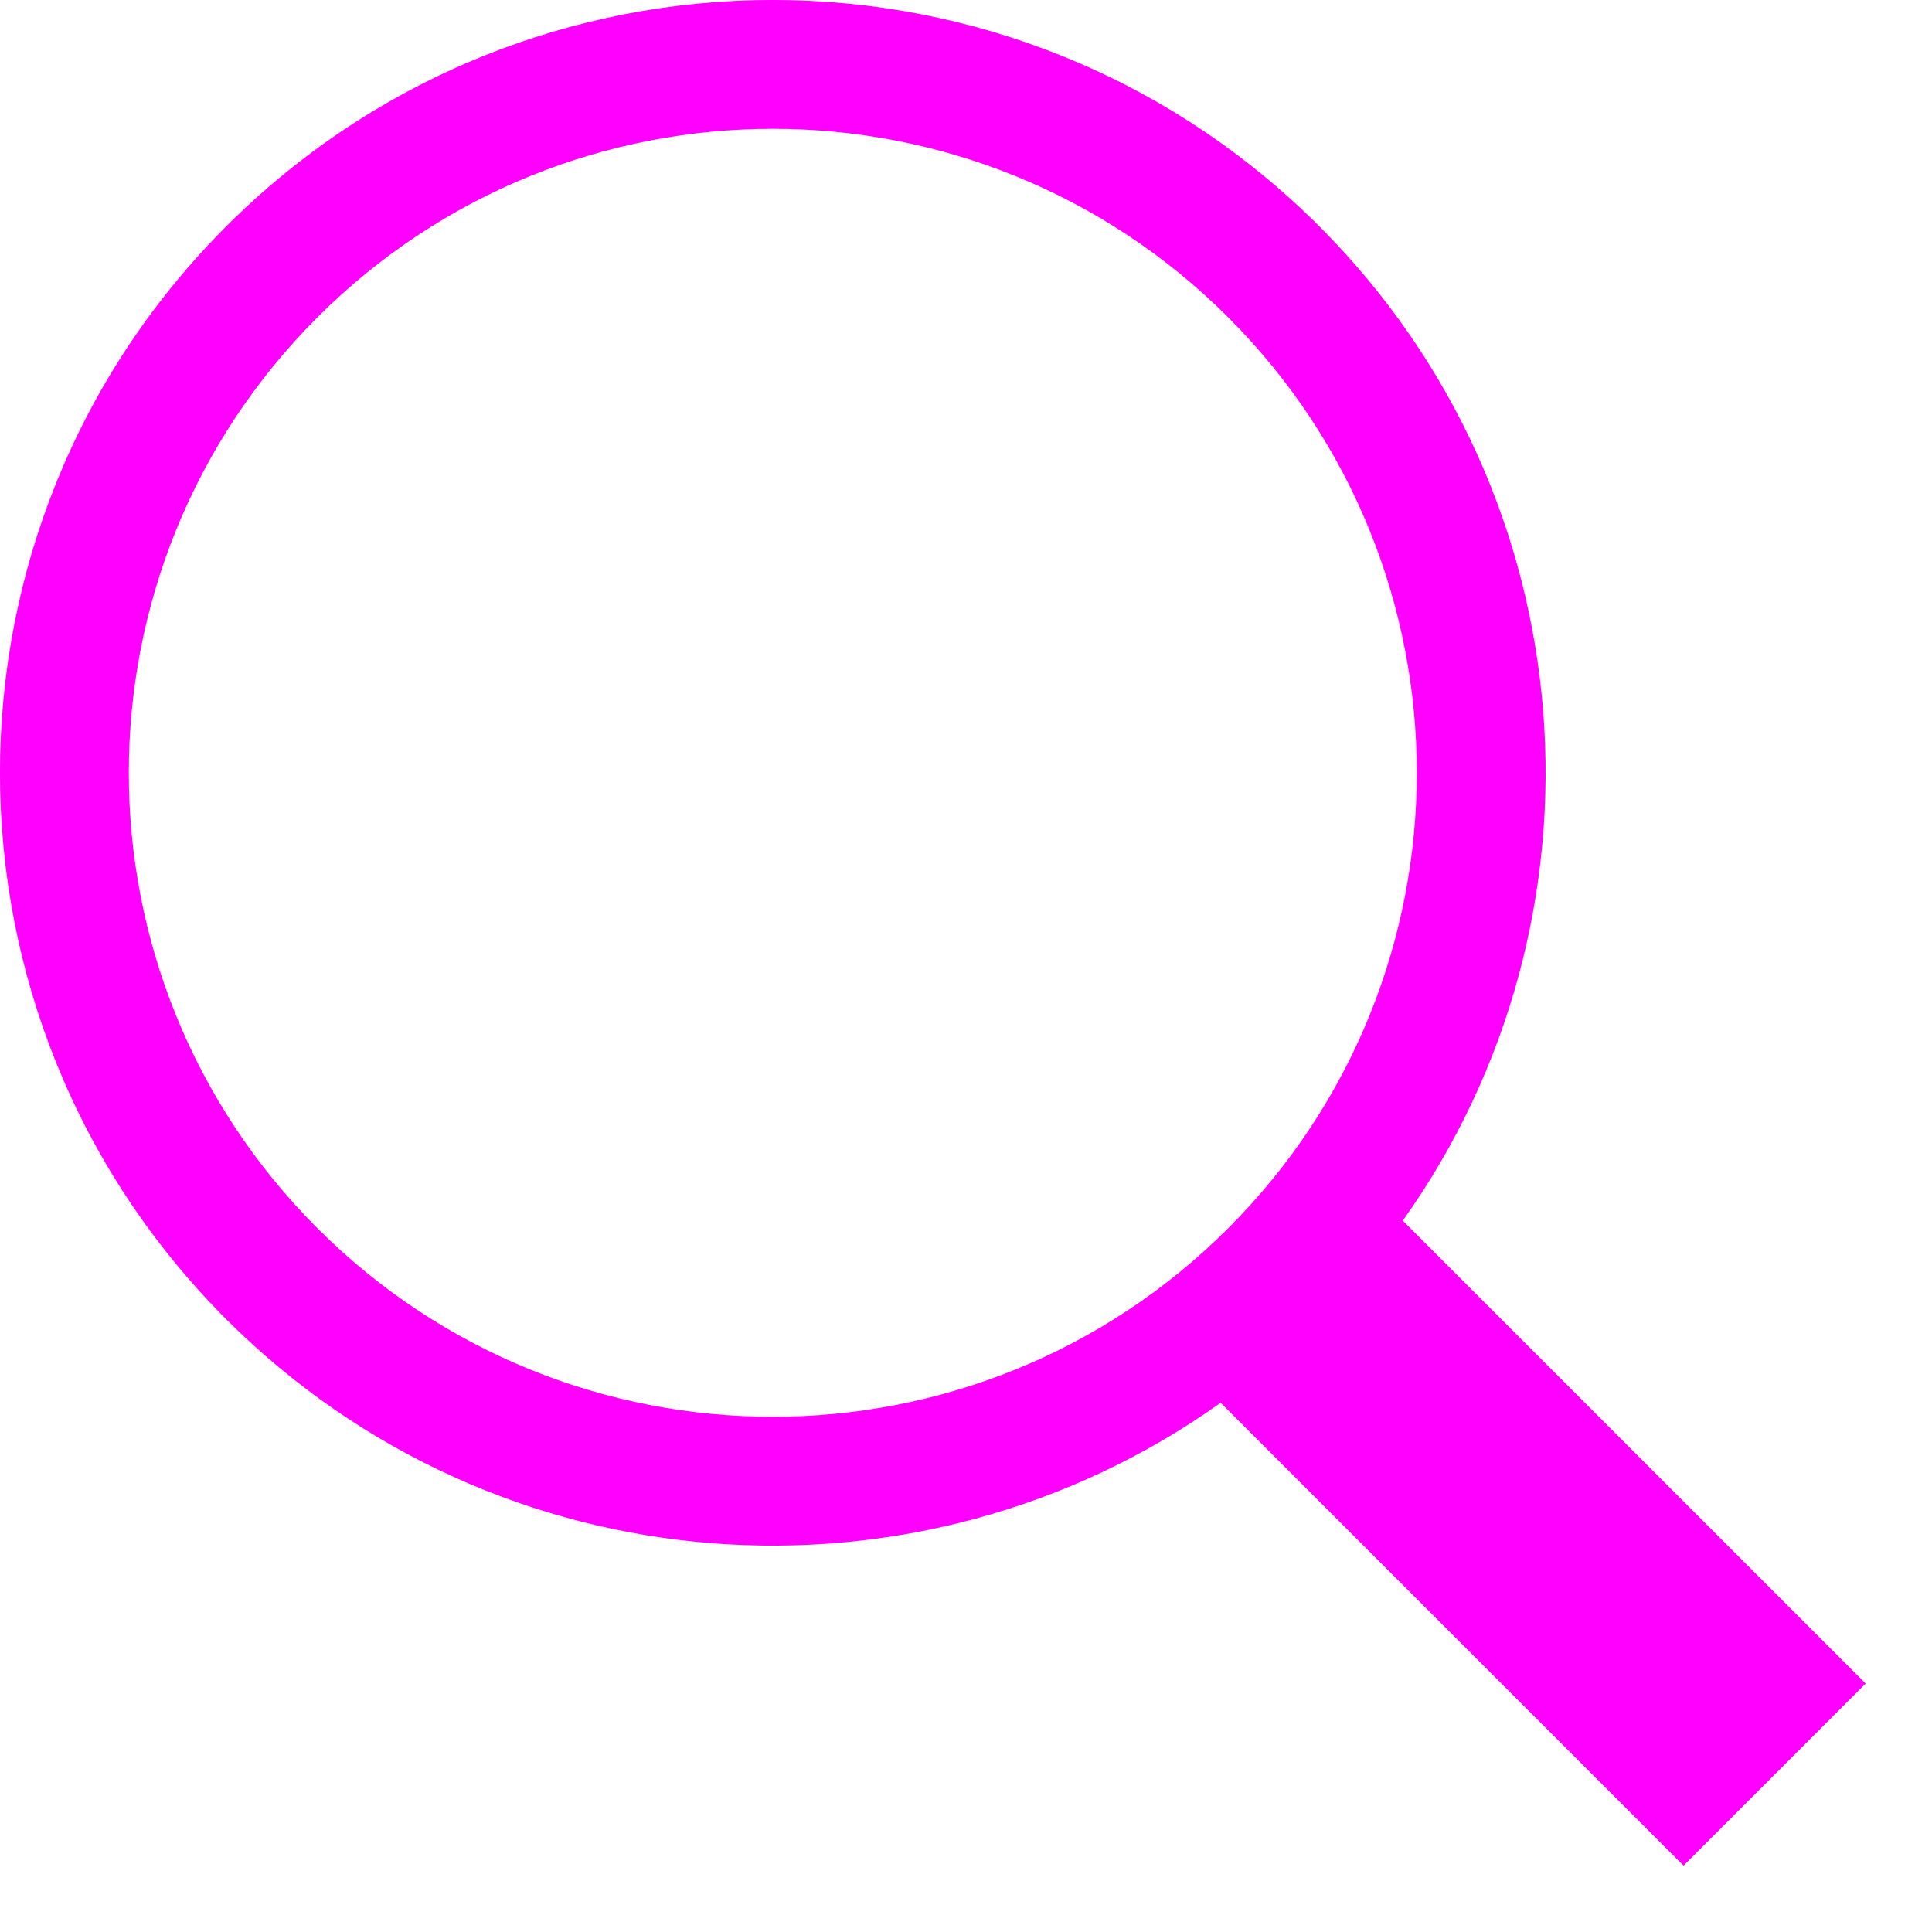
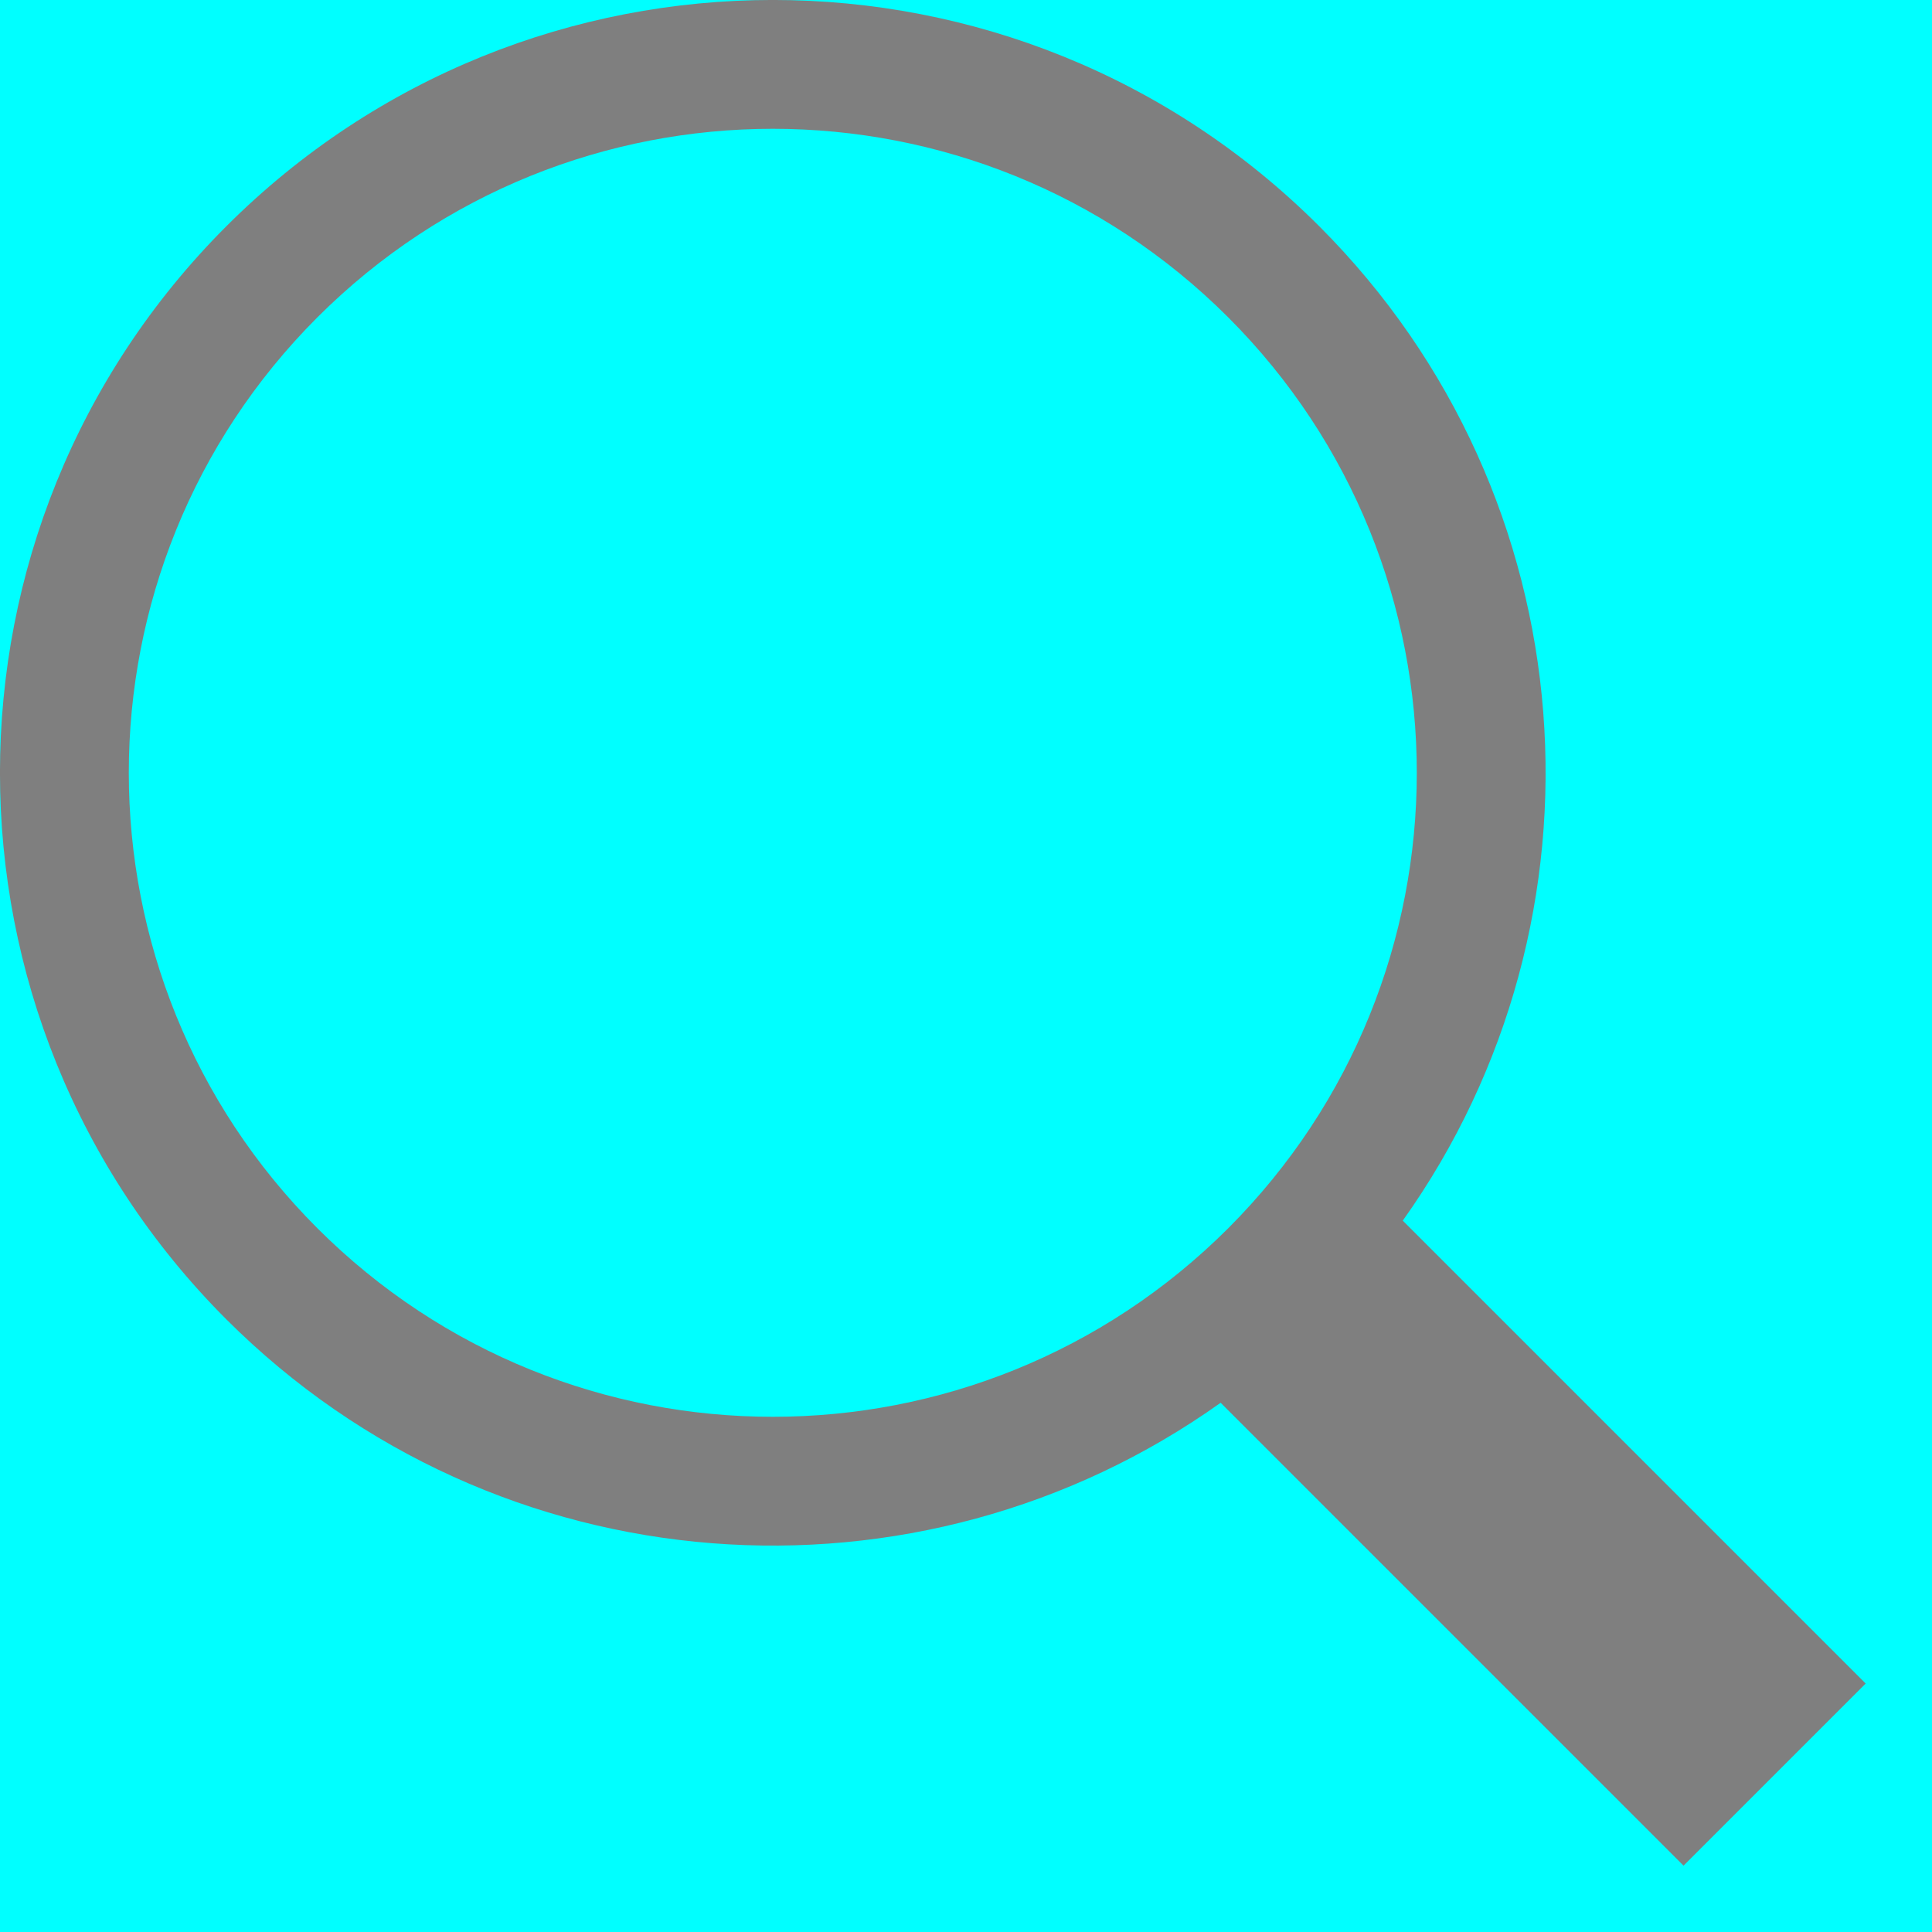
<svg xmlns="http://www.w3.org/2000/svg" width="15" height="15" viewBox="0 0 15 15">
  <g fill="none" fill-rule="evenodd">
-     <rect width="15" height="15" />
-     <path fill="#FF00FF" d="M10.891,9.477 C12.561,7.134 12.345,3.86 10.243,1.757 C7.899,-0.586 4.101,-0.586 1.757,1.757 C-0.586,4.101 -0.586,7.899 1.757,10.243 C3.86,12.345 7.134,12.561 9.477,10.891 L13.071,14.485 L14.485,13.071 L10.891,9.477 L10.891,9.477 L10.891,9.477 Z M9.536,9.536 C11.488,7.583 11.488,4.417 9.536,2.464 C7.583,0.512 4.417,0.512 2.464,2.464 C0.512,4.417 0.512,7.583 2.464,9.536 C4.417,11.488 7.583,11.488 9.536,9.536 L9.536,9.536 Z" />
+     <rect width="15" height="15" fill="#00FFFF" />
+     <path fill="#7F7F7F" d="M10.891,9.477 L14.485,13.071 L13.071,14.485 L9.477,10.891 C7.134,12.561 3.86,12.345 1.757,10.243 C-0.586,7.899 -0.586,4.101 1.757,1.757 C4.101,-0.586 7.899,-0.586 10.243,1.757 C12.345,3.86 12.561,7.134 10.891,9.477 Z M9.536,9.536 C11.488,7.583 11.488,4.417 9.536,2.464 C7.583,0.512 4.417,0.512 2.464,2.464 C0.512,4.417 0.512,7.583 2.464,9.536 C4.417,11.488 7.583,11.488 9.536,9.536 Z" />
  </g>
</svg>
